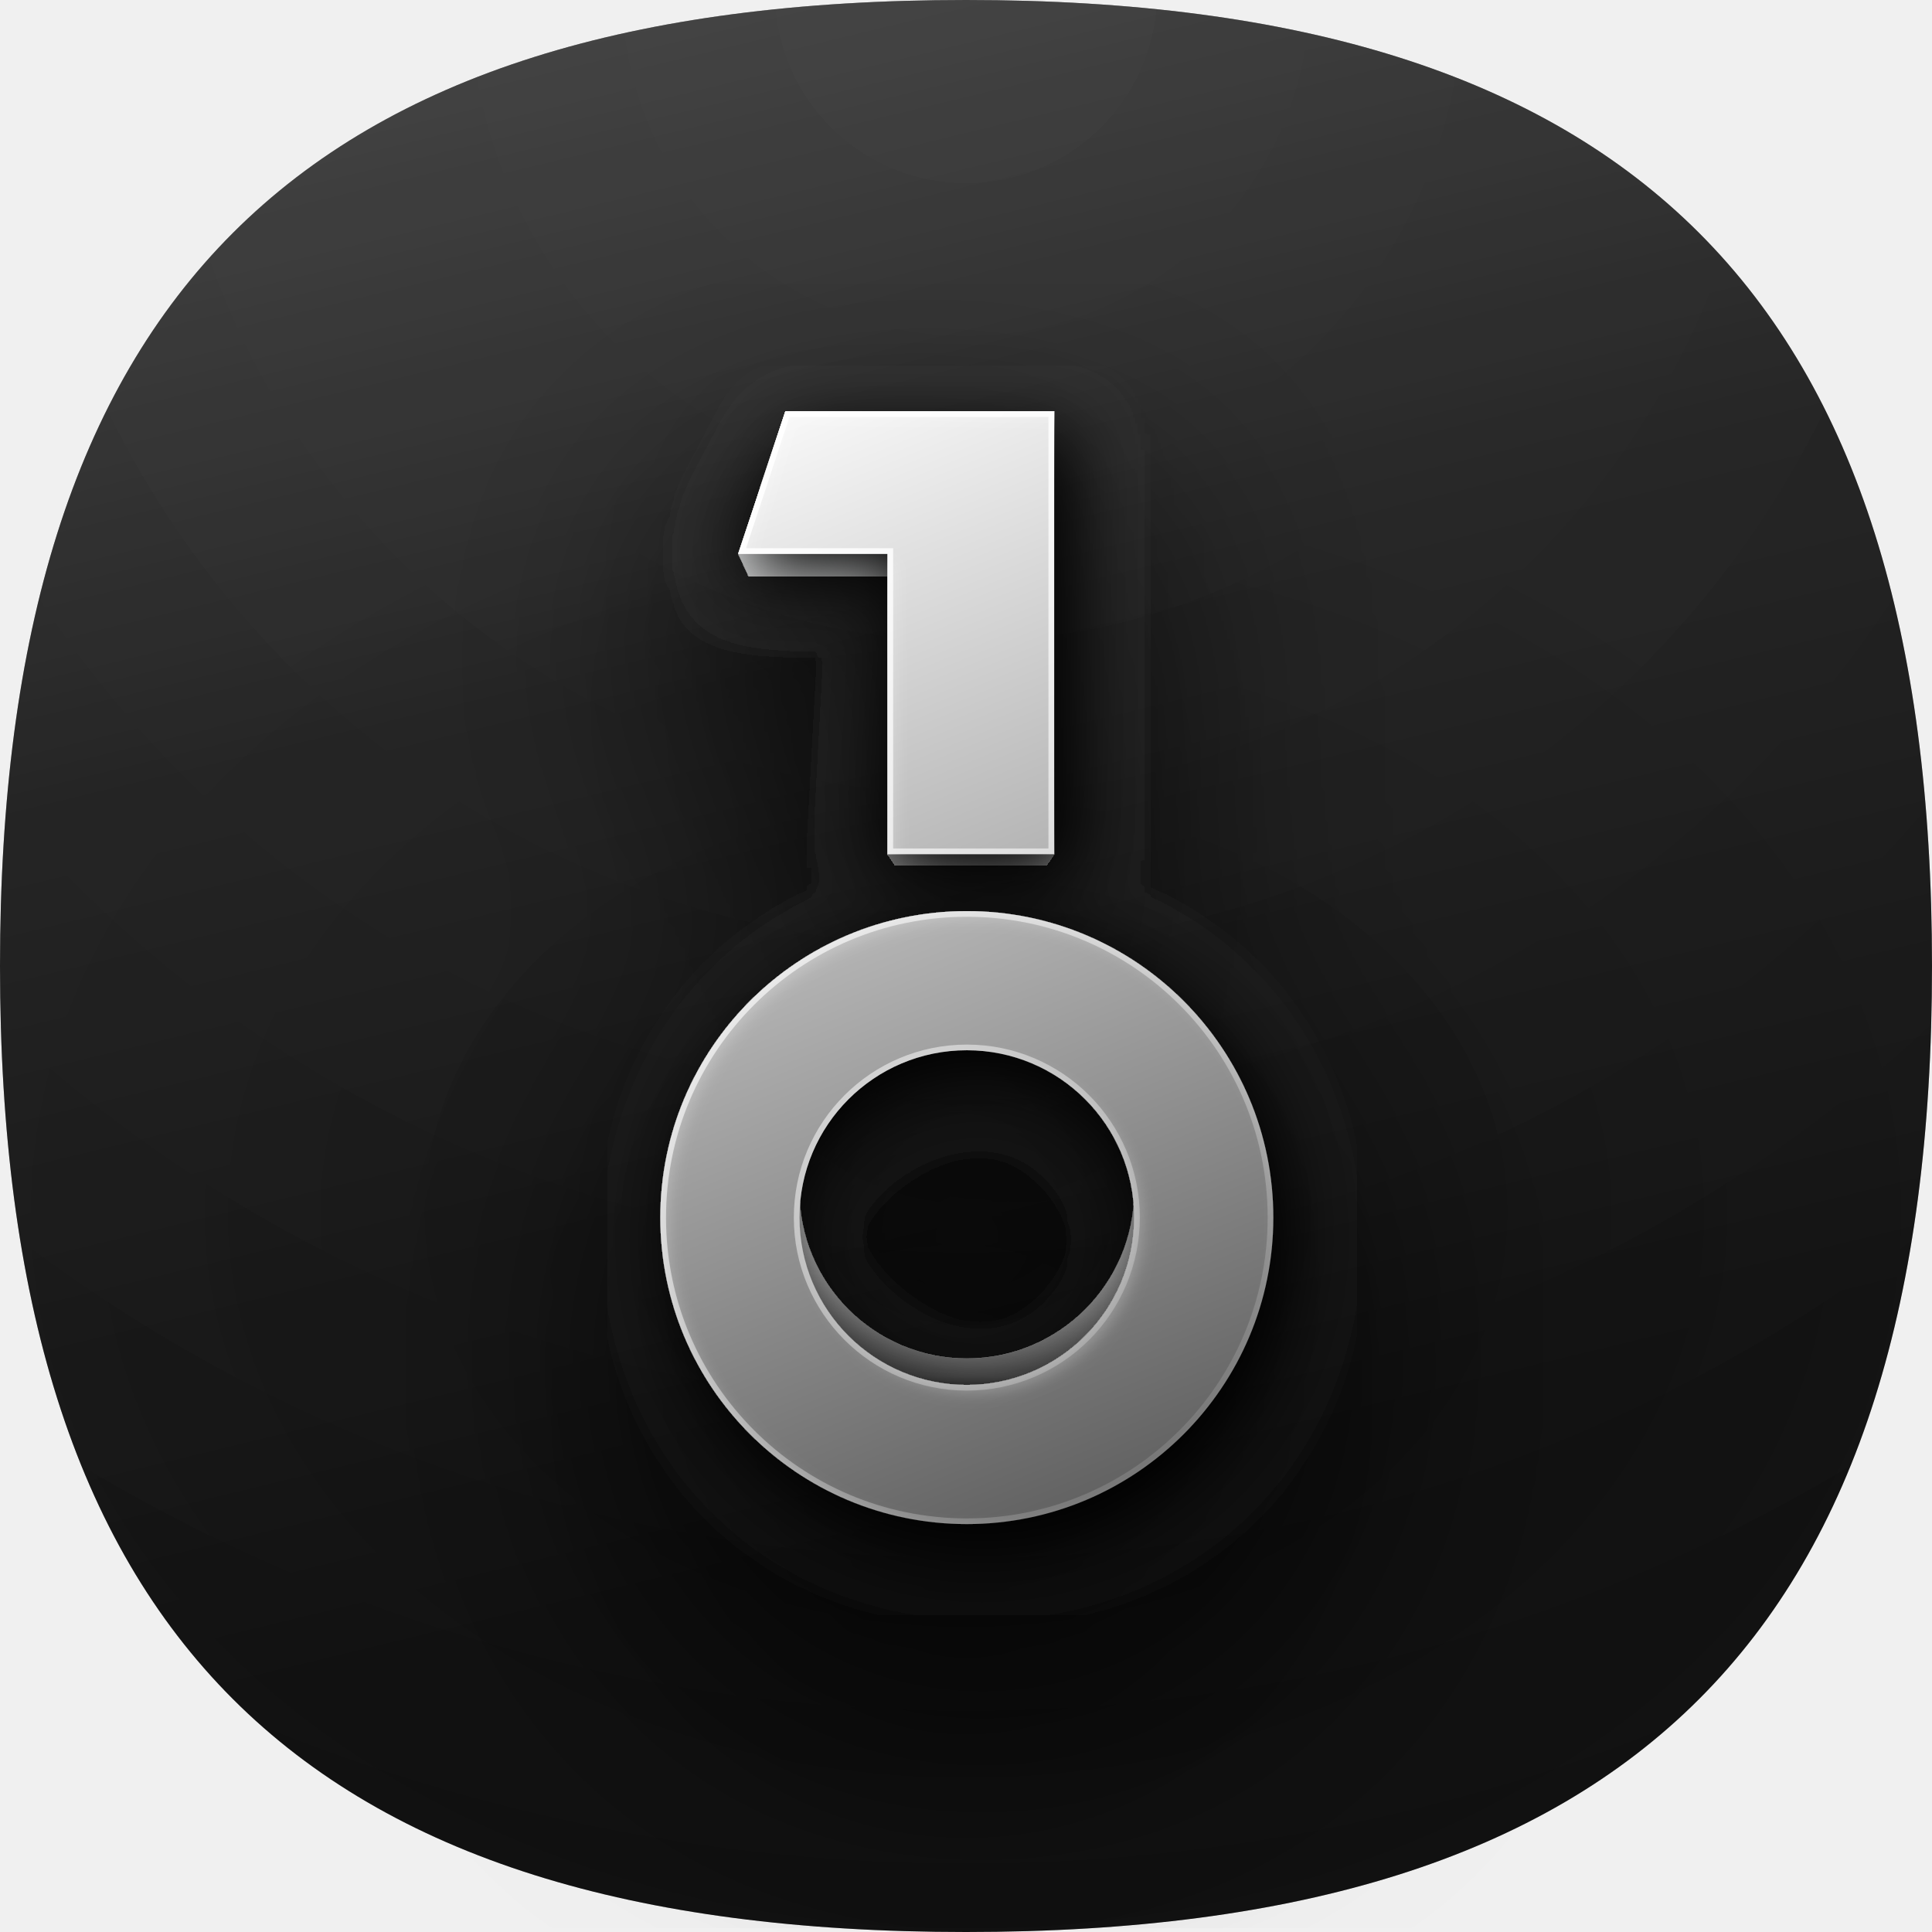
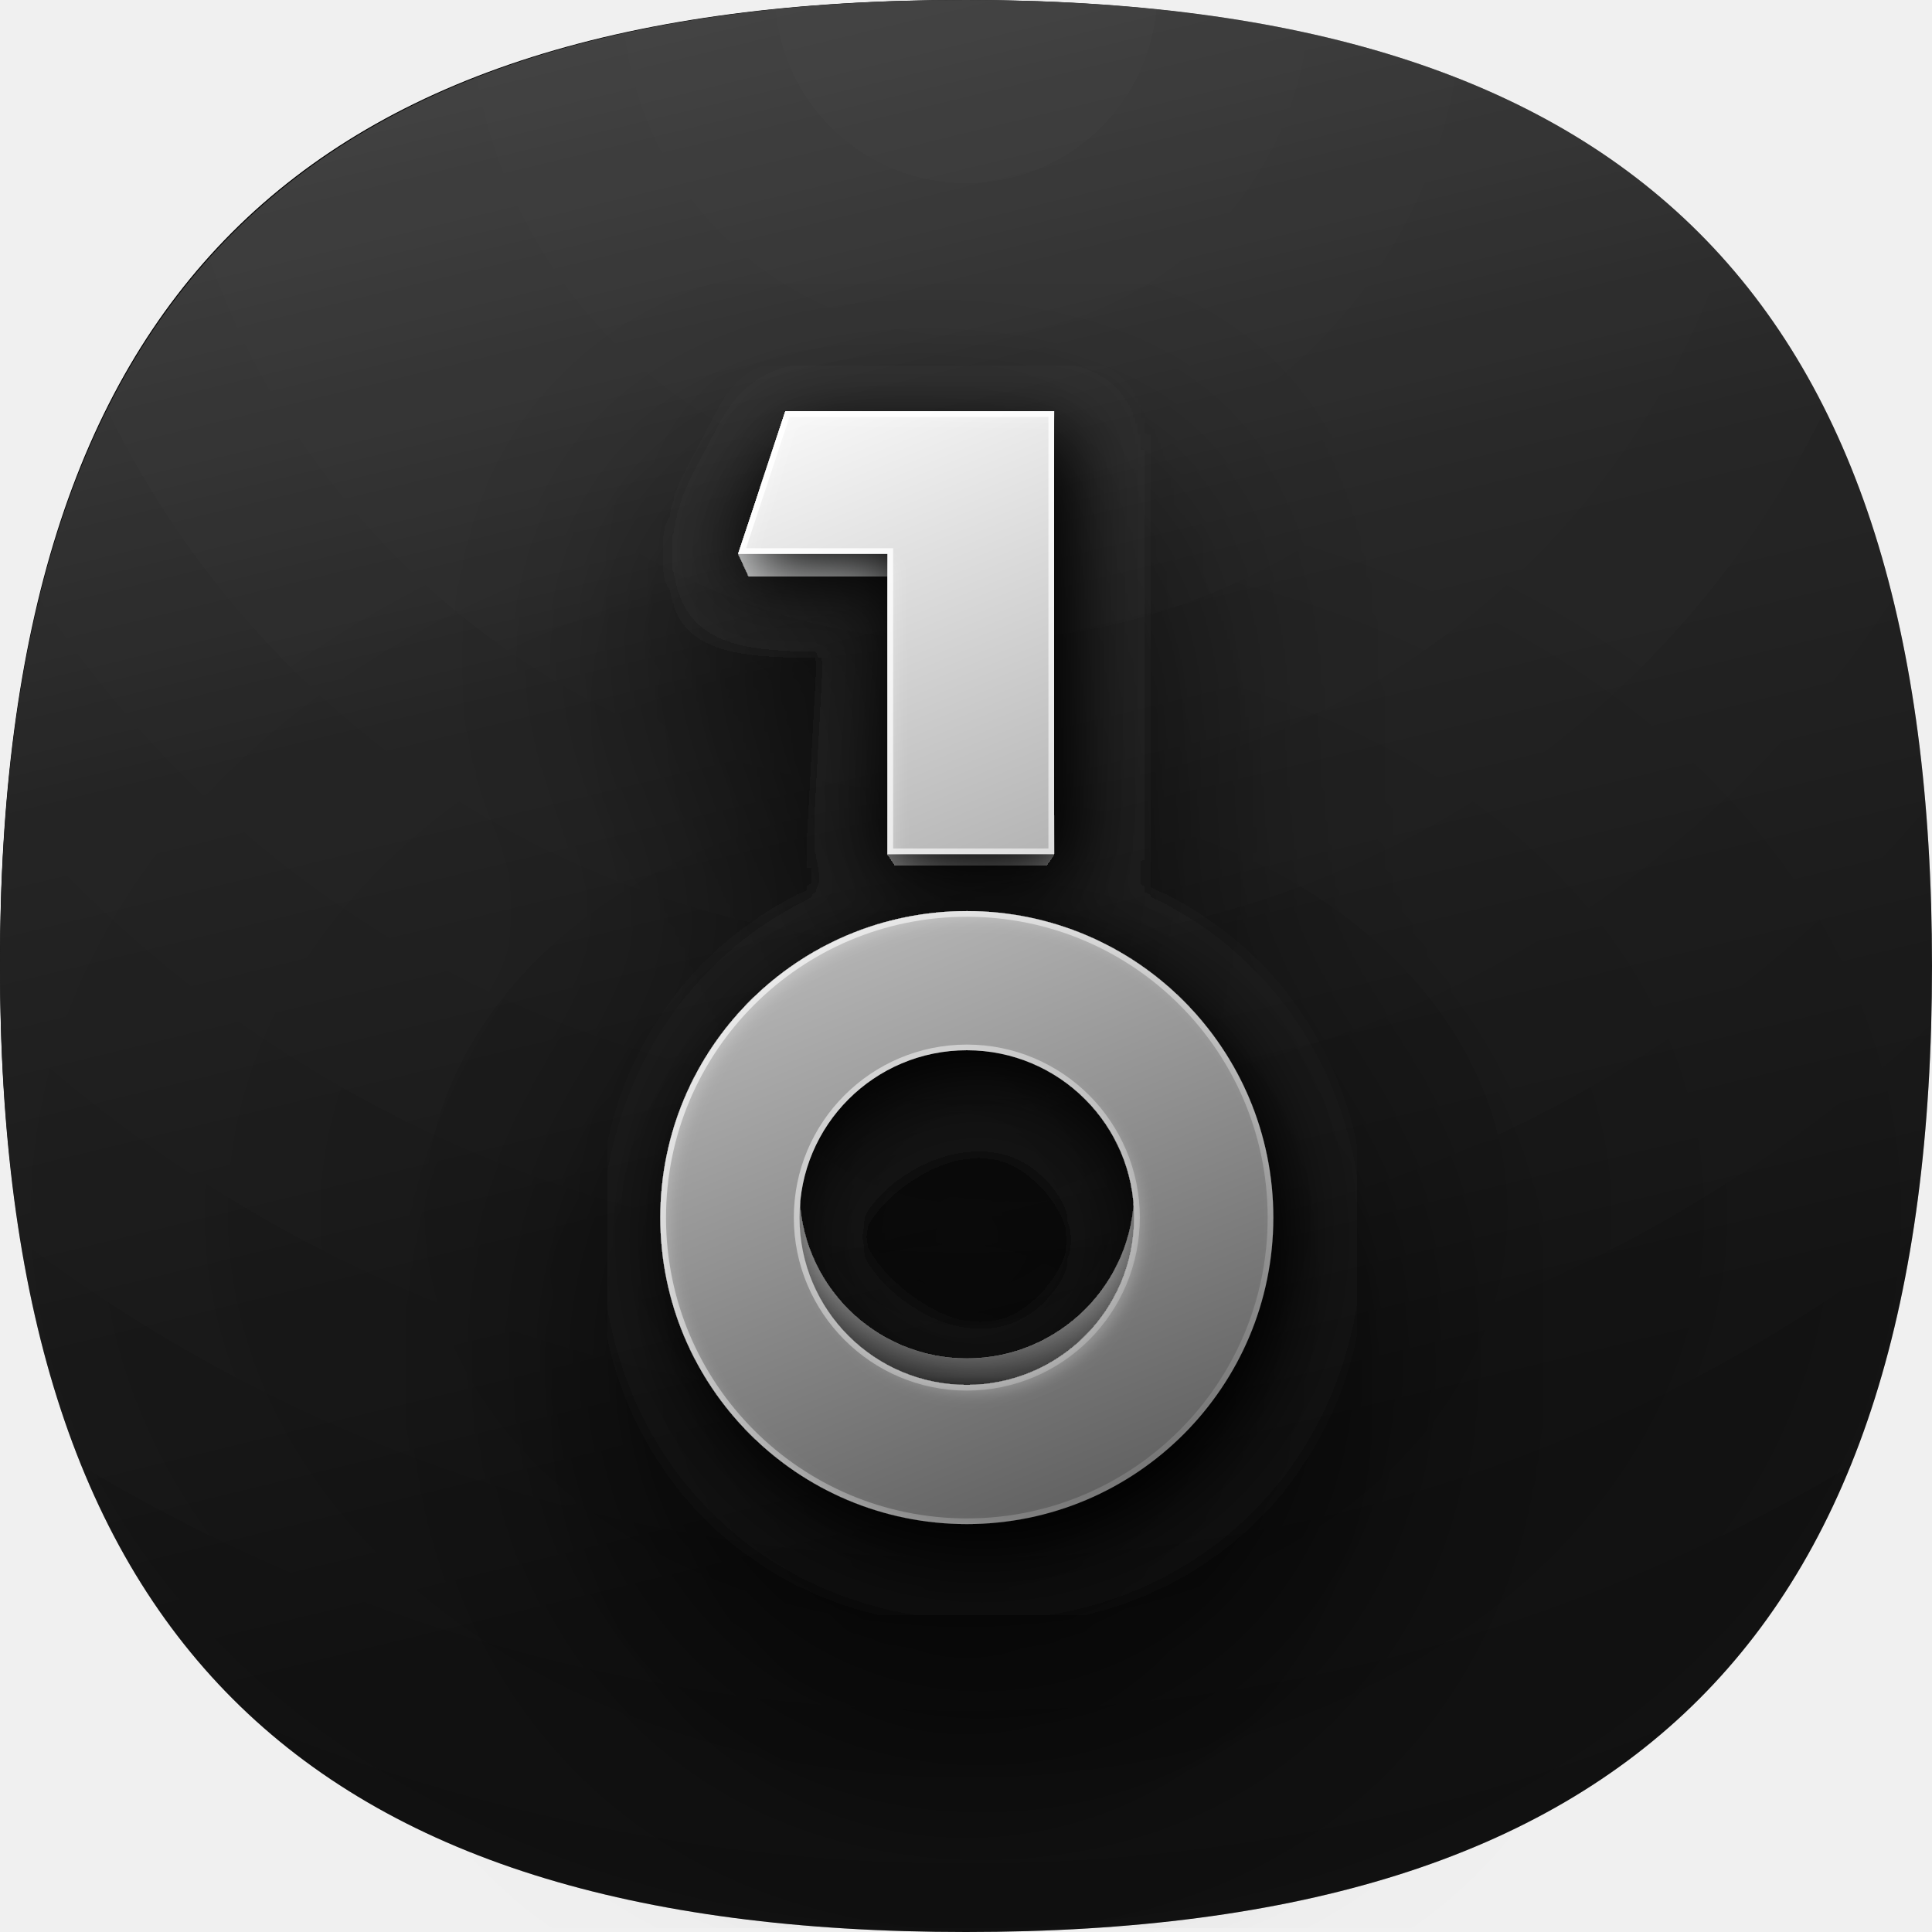
- <svg xmlns="http://www.w3.org/2000/svg" width="296" height="296" viewBox="0 0 296 296" fill="none">
-   <g clip-path="url(#clip0_46422_442)">
-     <path d="M296 148C296 250.173 250.173 296 148 296C45.827 296 0 250.173 0 148C0 45.827 45.827 0 148 0C250.173 0 296 45.827 296 148Z" fill="#0F0F0F" />
-     <path d="M296 148C296 250.173 250.173 296 148 296C45.827 296 0 250.173 0 148C0 45.827 45.827 0 148 0C250.173 0 296 45.827 296 148Z" fill="url(#paint0_radial_46422_442)" />
-     <path d="M296 148C296 250.173 250.173 296 148 296C45.827 296 0 250.173 0 148C0 45.827 45.827 0 148 0C250.173 0 296 45.827 296 148Z" fill="url(#paint1_radial_46422_442)" />
-     <path d="M296 148C296 250.173 250.173 296 148 296C45.827 296 0 250.173 0 148C0 45.827 45.827 0 148 0C250.173 0 296 45.827 296 148Z" fill="url(#paint2_linear_46422_442)" />
+ <svg xmlns="http://www.w3.org/2000/svg" width="128" height="128" viewBox="0 0 128 128" fill="none">
+   <g clip-path="url(#clip0_3617_6004)">
+     <path d="M127.61 63.805C127.61 107.853 107.853 127.61 63.805 127.61C19.757 127.61 0 107.853 0 63.805C0 19.757 19.757 0 63.805 0C107.853 0 127.61 19.757 127.61 63.805Z" fill="black" />
+     <path fill-rule="evenodd" clip-rule="evenodd" d="M51.82 27.056H69.57V56.306H58.565V36.472H48.706L51.82 27.056ZM63.805 100.554C74.985 100.554 84.049 91.491 84.049 80.311C84.049 69.131 74.985 60.068 63.805 60.068C52.625 60.068 43.562 69.131 43.562 80.311C43.562 91.491 52.625 100.554 63.805 100.554ZM63.805 91.364C69.91 91.364 74.858 86.415 74.858 80.311C74.858 74.207 69.91 69.258 63.805 69.258C57.701 69.258 52.752 74.207 52.752 80.311C52.752 86.415 57.701 91.364 63.805 91.364Z" fill="white" />
+     <path d="M128 64C128 108.183 108.183 128 64 128C19.817 128 0 108.183 0 64C0 19.817 19.817 0 64 0C108.183 0 128 19.817 128 64Z" fill="#0F0F0F" />
+     <path d="M128 64C128 108.183 108.183 128 64 128C19.817 128 0 108.183 0 64C0 19.817 19.817 0 64 0C108.183 0 128 19.817 128 64Z" fill="url(#paint0_radial_3617_6004)" />
+     <path d="M128 64C128 108.183 108.183 128 64 128C19.817 128 0 108.183 0 64C0 19.817 19.817 0 64 0C108.183 0 128 19.817 128 64Z" fill="url(#paint1_radial_3617_6004)" />
+     <path d="M128 64C128 108.183 108.183 128 64 128C19.817 128 0 108.183 0 64C0 19.817 19.817 0 64 0C108.183 0 128 19.817 128 64Z" fill="url(#paint2_linear_3617_6004)" />
    <g style="mix-blend-mode:screen">
-       <path d="M296 148C296 250.173 250.173 296 148 296C45.827 296 0 250.173 0 148C0 45.827 45.827 0 148 0C250.173 0 296 45.827 296 148Z" fill="black" />
+       <path d="M128 64C128 108.183 108.183 128 64 128C19.817 128 0 108.183 0 64C0 19.817 19.817 0 64 0C108.183 0 128 19.817 128 64Z" fill="black" />
    </g>
    <g opacity="0.2">
-       <path d="M296 148C296 250.173 250.173 296 148 296C45.827 296 0 250.173 0 148C0 45.827 45.827 0 148 0C250.173 0 296 45.827 296 148Z" fill="#1B1B1B" />
-       <path d="M296 148C296 250.173 250.173 296 148 296C45.827 296 0 250.173 0 148C0 45.827 45.827 0 148 0C250.173 0 296 45.827 296 148Z" fill="url(#paint3_radial_46422_442)" />
-       <path d="M296 148C296 250.173 250.173 296 148 296C45.827 296 0 250.173 0 148C0 45.827 45.827 0 148 0C250.173 0 296 45.827 296 148Z" fill="url(#paint4_radial_46422_442)" />
+       <path d="M128 64C128 108.183 108.183 128 64 128C19.817 128 0 108.183 0 64C0 19.817 19.817 0 64 0C108.183 0 128 19.817 128 64Z" fill="#1B1B1B" />
+       <path d="M128 64C128 108.183 108.183 128 64 128C19.817 128 0 108.183 0 64C0 19.817 19.817 0 64 0C108.183 0 128 19.817 128 64Z" fill="url(#paint3_radial_3617_6004)" />
+       <path d="M128 64C128 108.183 108.183 128 64 128C19.817 128 0 108.183 0 64C0 19.817 19.817 0 64 0C108.183 0 128 19.817 128 64Z" fill="url(#paint4_radial_3617_6004)" />
    </g>
-     <g clip-path="url(#clip1_46422_442)">
-       <g filter="url(#filter0_dddi_46422_442)">
-         <path d="M161.499 63.016H120.326L113.103 84.857L114.709 88.326H135.971V130.864L137.172 132.599H160.32L161.499 130.864V63.016Z" fill="url(#paint5_linear_46422_442)" />
-         <path d="M161.499 63.016H120.326L113.103 84.857L114.709 88.326H135.971V130.864L137.172 132.599H160.32L161.499 130.864V63.016Z" fill="url(#paint6_linear_46422_442)" fill-opacity="0.6" />
-         <path d="M161.499 63.016H120.326L113.103 84.857L114.709 88.326H135.971V130.864L137.172 132.599H160.32L161.499 130.864V63.016Z" fill="url(#paint7_linear_46422_442)" fill-opacity="0.4" />
+     <g clip-path="url(#clip1_3617_6004)">
+       <g filter="url(#filter0_dddi_3617_6004)">
+         <path d="M69.837 27.25H52.033L48.909 36.695L49.604 38.195H58.798V56.59L59.318 57.34H69.328L69.837 56.59V27.25Z" fill="url(#paint5_linear_3617_6004)" />
+         <path d="M69.837 27.25H52.033L48.909 36.695L49.604 38.195H58.798V56.59L59.318 57.34H69.328L69.837 56.59V27.25Z" fill="url(#paint6_linear_3617_6004)" fill-opacity="0.6" />
+         <path d="M69.837 27.25H52.033L48.909 36.695L49.604 38.195H58.798V56.59L59.318 57.34H69.328L69.837 56.59V27.25Z" fill="url(#paint7_linear_3617_6004)" fill-opacity="0.4" />
      </g>
-       <g filter="url(#filter1_dddi_46422_442)">
-         <path fill-rule="evenodd" clip-rule="evenodd" d="M189.302 182.498C189.302 208.431 174.06 229.453 148.127 229.453C122.195 229.453 106.953 208.431 106.953 182.498C106.953 156.565 122.195 147.105 148.127 147.105C174.06 147.105 189.302 156.565 189.302 182.498ZM173.766 182.498C173.766 196.658 162.287 208.136 148.127 208.136C133.968 208.136 122.489 196.658 122.489 182.498C122.489 168.338 133.968 156.86 148.127 156.86C162.287 156.86 173.766 168.338 173.766 182.498Z" fill="url(#paint8_linear_46422_442)" />
-         <path fill-rule="evenodd" clip-rule="evenodd" d="M189.302 182.498C189.302 208.431 174.06 229.453 148.127 229.453C122.195 229.453 106.953 208.431 106.953 182.498C106.953 156.565 122.195 147.105 148.127 147.105C174.06 147.105 189.302 156.565 189.302 182.498ZM173.766 182.498C173.766 196.658 162.287 208.136 148.127 208.136C133.968 208.136 122.489 196.658 122.489 182.498C122.489 168.338 133.968 156.86 148.127 156.86C162.287 156.86 173.766 168.338 173.766 182.498Z" fill="url(#paint9_linear_46422_442)" />
-         <path fill-rule="evenodd" clip-rule="evenodd" d="M189.302 182.498C189.302 208.431 174.06 229.453 148.127 229.453C122.195 229.453 106.953 208.431 106.953 182.498C106.953 156.565 122.195 147.105 148.127 147.105C174.06 147.105 189.302 156.565 189.302 182.498ZM173.766 182.498C173.766 196.658 162.287 208.136 148.127 208.136C133.968 208.136 122.489 196.658 122.489 182.498C122.489 168.338 133.968 156.86 148.127 156.86C162.287 156.86 173.766 168.338 173.766 182.498Z" fill="url(#paint10_linear_46422_442)" />
+       <g filter="url(#filter1_dddi_3617_6004)">
+         <path fill-rule="evenodd" clip-rule="evenodd" d="M81.86 78.918C81.86 90.132 75.269 99.223 64.055 99.223C52.841 99.223 46.25 90.132 46.25 78.918C46.25 67.704 52.841 63.613 64.055 63.613C75.269 63.613 81.86 67.704 81.86 78.918ZM75.142 78.918C75.142 85.041 70.178 90.005 64.055 90.005C57.932 90.005 52.968 85.041 52.968 78.918C52.968 72.795 57.932 67.831 64.055 67.831C70.178 67.831 75.142 72.795 75.142 78.918Z" fill="url(#paint8_linear_3617_6004)" />
+         <path fill-rule="evenodd" clip-rule="evenodd" d="M81.86 78.918C81.86 90.132 75.269 99.223 64.055 99.223C52.841 99.223 46.25 90.132 46.25 78.918C46.25 67.704 52.841 63.613 64.055 63.613C75.269 63.613 81.86 67.704 81.86 78.918ZM75.142 78.918C75.142 85.041 70.178 90.005 64.055 90.005C57.932 90.005 52.968 85.041 52.968 78.918C52.968 72.795 57.932 67.831 64.055 67.831C70.178 67.831 75.142 72.795 75.142 78.918Z" fill="url(#paint9_linear_3617_6004)" />
+         <path fill-rule="evenodd" clip-rule="evenodd" d="M81.86 78.918C81.86 90.132 75.269 99.223 64.055 99.223C52.841 99.223 46.25 90.132 46.25 78.918C46.25 67.704 52.841 63.613 64.055 63.613C75.269 63.613 81.86 67.704 81.86 78.918ZM75.142 78.918C75.142 85.041 70.178 90.005 64.055 90.005C57.932 90.005 52.968 85.041 52.968 78.918C52.968 72.795 57.932 67.831 64.055 67.831C70.178 67.831 75.142 72.795 75.142 78.918Z" fill="url(#paint10_linear_3617_6004)" />
      </g>
-       <g filter="url(#filter2_d_46422_442)">
-         <g filter="url(#filter3_f_46422_442)">
-           <path fill-rule="evenodd" clip-rule="evenodd" d="M122.639 66.484H163.811V134.333L135.859 132.969L138.284 88.326H114.703L113.023 84.695L122.639 66.484ZM150.44 236.969C176.373 236.969 197.396 215.947 197.396 190.014C197.396 164.081 176.373 143.058 150.44 143.058C124.507 143.058 103.484 164.081 103.484 190.014C103.484 215.947 124.507 236.969 150.44 236.969ZM150.44 215.652C164.599 215.652 176.078 204.174 176.078 190.014C176.078 175.854 164.599 164.376 150.44 164.376C136.28 164.376 119.672 175.176 119.672 189.336C119.672 203.496 136.28 215.652 150.44 215.652Z" fill="black" />
+       <g filter="url(#filter2_d_3617_6004)">
+         <g filter="url(#filter3_f_3617_6004)">
+           <path fill-rule="evenodd" clip-rule="evenodd" d="M53.033 28.75H70.837V58.09L58.75 57.5L59.798 38.195H49.601L48.875 36.625L53.033 28.75ZM65.055 102.473C76.269 102.473 85.36 93.382 85.36 82.168C85.36 70.954 76.269 61.863 65.055 61.863C53.841 61.863 44.75 70.954 44.75 82.168C44.75 93.382 53.841 102.473 65.055 102.473ZM65.055 93.255C71.178 93.255 76.142 88.291 76.142 82.168C76.142 76.045 71.178 71.081 65.055 71.081C58.932 71.081 51.75 75.752 51.75 81.875C51.75 87.998 58.932 93.255 65.055 93.255Z" fill="black" />
        </g>
-         <g filter="url(#filter4_i_46422_442)">
-           <path fill-rule="evenodd" clip-rule="evenodd" d="M120.326 63.016H161.499V130.864H135.971V84.857H113.102L120.326 63.016ZM148.127 233.5C174.06 233.5 195.083 212.478 195.083 186.545C195.083 160.612 174.06 139.59 148.127 139.59C122.195 139.59 101.172 160.612 101.172 186.545C101.172 212.478 122.195 233.5 148.127 233.5ZM148.127 212.183C162.287 212.183 173.766 200.705 173.766 186.545C173.766 172.385 162.287 160.907 148.127 160.907C133.968 160.907 122.489 172.385 122.489 186.545C122.489 200.705 133.968 212.183 148.127 212.183Z" fill="url(#paint11_linear_46422_442)" />
+         <g filter="url(#filter4_i_3617_6004)">
+           <path fill-rule="evenodd" clip-rule="evenodd" d="M52.033 27.25H69.837V56.59H58.798V36.695H48.909L52.033 27.25ZM64.055 100.973C75.269 100.973 84.36 91.882 84.36 80.668C84.36 69.454 75.269 60.363 64.055 60.363C52.841 60.363 43.75 69.454 43.75 80.668C43.75 91.882 52.841 100.973 64.055 100.973ZM64.055 91.755C70.178 91.755 75.142 86.791 75.142 80.668C75.142 74.545 70.178 69.581 64.055 69.581C57.932 69.581 52.968 74.545 52.968 80.668C52.968 86.791 57.932 91.755 64.055 91.755Z" fill="url(#paint11_linear_3617_6004)" />
        </g>
-         <mask id="path-9-inside-1_46422_442" fill="white">
-           <path fill-rule="evenodd" clip-rule="evenodd" d="M120.326 63.016H161.499V130.864H135.971V84.857H113.102L120.326 63.016ZM148.127 233.5C174.06 233.5 195.083 212.478 195.083 186.545C195.083 160.612 174.06 139.59 148.127 139.59C122.195 139.59 101.172 160.612 101.172 186.545C101.172 212.478 122.195 233.5 148.127 233.5ZM148.127 212.183C162.287 212.183 173.766 200.705 173.766 186.545C173.766 172.385 162.287 160.907 148.127 160.907C133.968 160.907 122.489 172.385 122.489 186.545C122.489 200.705 133.968 212.183 148.127 212.183Z" />
+         <mask id="path-11-inside-1_3617_6004" fill="white">
+           <path fill-rule="evenodd" clip-rule="evenodd" d="M52.033 27.25H69.837V56.59H58.798V36.695H48.909L52.033 27.25ZM64.055 100.973C75.269 100.973 84.36 91.882 84.36 80.668C84.36 69.454 75.269 60.363 64.055 60.363C52.841 60.363 43.75 69.454 43.75 80.668C43.75 91.882 52.841 100.973 64.055 100.973ZM64.055 91.755C70.178 91.755 75.142 86.791 75.142 80.668C75.142 74.545 70.178 69.581 64.055 69.581C57.932 69.581 52.968 74.545 52.968 80.668C52.968 86.791 57.932 91.755 64.055 91.755Z" />
        </mask>
-         <path d="M161.499 63.016H162.366V62.148H161.499V63.016ZM120.326 63.016V62.148H119.699L119.503 62.743L120.326 63.016ZM161.499 130.864V131.732H162.366V130.864H161.499ZM135.971 130.864H135.104V131.732H135.971V130.864ZM135.971 84.857H136.838V83.99H135.971V84.857ZM113.102 84.857L112.279 84.585L111.902 85.724H113.102V84.857ZM161.499 62.148H120.326V63.883H161.499V62.148ZM162.366 130.864V63.016H160.631V130.864H162.366ZM135.971 131.732H161.499V129.997H135.971V131.732ZM135.104 84.857V130.864H136.838V84.857H135.104ZM113.102 85.724H135.971V83.99H113.102V85.724ZM119.503 62.743L112.279 84.585L113.926 85.129L121.149 63.288L119.503 62.743ZM194.216 186.545C194.216 211.999 173.581 232.633 148.127 232.633V234.367C174.539 234.367 195.95 212.957 195.95 186.545H194.216ZM148.127 140.457C173.581 140.457 194.216 161.091 194.216 186.545H195.95C195.95 160.134 174.539 138.722 148.127 138.722V140.457ZM102.039 186.545C102.039 161.091 122.674 140.457 148.127 140.457V138.722C121.716 138.722 100.305 160.134 100.305 186.545H102.039ZM148.127 232.633C122.673 232.633 102.039 211.999 102.039 186.545H100.305C100.305 212.957 121.716 234.367 148.127 234.367V232.633ZM172.899 186.545C172.899 200.226 161.808 211.316 148.127 211.316V213.051C162.766 213.051 174.633 201.184 174.633 186.545H172.899ZM148.127 161.774C161.808 161.774 172.899 172.864 172.899 186.545H174.633C174.633 171.906 162.766 160.04 148.127 160.04V161.774ZM123.356 186.545C123.356 172.864 134.446 161.774 148.127 161.774V160.04C133.489 160.04 121.622 171.906 121.622 186.545H123.356ZM148.127 211.316C134.446 211.316 123.356 200.226 123.356 186.545H121.622C121.622 201.184 133.489 213.051 148.127 213.051V211.316Z" fill="url(#paint12_linear_46422_442)" mask="url(#path-9-inside-1_46422_442)" />
+         <path d="M69.837 27.25H70.212V26.875H69.837V27.25ZM52.033 27.25V26.875H51.762L51.677 27.132L52.033 27.25ZM69.837 56.59V56.965H70.212V56.59H69.837ZM58.798 56.59H58.423V56.965H58.798V56.59ZM58.798 36.695H59.173V36.32H58.798V36.695ZM48.909 36.695L48.553 36.577L48.39 37.07H48.909V36.695ZM69.837 26.875H52.033V27.625H69.837V26.875ZM70.212 56.59V27.25H69.462V56.59H70.212ZM58.798 56.965H69.837V56.215H58.798V56.965ZM58.423 36.695V56.59H59.173V36.695H58.423ZM48.909 37.07H58.798V36.32H48.909V37.07ZM51.677 27.132L48.553 36.577L49.265 36.813L52.389 27.368L51.677 27.132ZM83.985 80.668C83.985 91.675 75.062 100.598 64.055 100.598V101.348C75.476 101.348 84.735 92.09 84.735 80.668H83.985ZM64.055 60.738C75.062 60.738 83.985 69.661 83.985 80.668H84.735C84.735 69.247 75.476 59.988 64.055 59.988V60.738ZM44.125 80.668C44.125 69.661 53.048 60.738 64.055 60.738V59.988C52.634 59.988 43.375 69.247 43.375 80.668H44.125ZM64.055 100.598C53.048 100.598 44.125 91.675 44.125 80.668H43.375C43.375 92.09 52.634 101.348 64.055 101.348V100.598ZM74.767 80.668C74.767 86.584 69.971 91.38 64.055 91.38V92.13C70.385 92.13 75.517 86.998 75.517 80.668H74.767ZM64.055 69.956C69.971 69.956 74.767 74.752 74.767 80.668H75.517C75.517 74.338 70.385 69.206 64.055 69.206V69.956ZM53.343 80.668C53.343 74.752 58.139 69.956 64.055 69.956V69.206C57.725 69.206 52.593 74.338 52.593 80.668H53.343ZM64.055 91.38C58.139 91.38 53.343 86.584 53.343 80.668H52.593C52.593 86.998 57.725 92.13 64.055 92.13V91.38Z" fill="url(#paint12_linear_3617_6004)" mask="url(#path-11-inside-1_3617_6004)" />
      </g>
    </g>
  </g>
  <defs>
-     <filter id="filter0_dddi_46422_442" x="75.242" y="49.248" width="124.117" height="152.188" filterUnits="userSpaceOnUse" color-interpolation-filters="sRGB">
+     <filter id="filter0_dddi_3617_6004" x="32.537" y="21.297" width="53.672" height="65.811" filterUnits="userSpaceOnUse" color-interpolation-filters="sRGB">
      <feFlood flood-opacity="0" result="BackgroundImageFix" />
      <feColorMatrix in="SourceAlpha" type="matrix" values="0 0 0 0 0 0 0 0 0 0 0 0 0 0 0 0 0 0 127 0" result="hardAlpha" />
-       <feOffset dy="6.884" />
-       <feGaussianBlur stdDeviation="8.605" />
+       <feOffset dy="2.977" />
+       <feGaussianBlur stdDeviation="3.721" />
      <feColorMatrix type="matrix" values="0 0 0 0 0 0 0 0 0 0 0 0 0 0 0 0 0 0 0.14 0" />
-       <feBlend mode="normal" in2="BackgroundImageFix" result="effect1_dropShadow_46422_442" />
+       <feBlend mode="normal" in2="BackgroundImageFix" result="effect1_dropShadow_3617_6004" />
      <feColorMatrix in="SourceAlpha" type="matrix" values="0 0 0 0 0 0 0 0 0 0 0 0 0 0 0 0 0 0 127 0" result="hardAlpha" />
-       <feOffset dy="30.977" />
-       <feGaussianBlur stdDeviation="18.93" />
+       <feOffset dy="13.395" />
+       <feGaussianBlur stdDeviation="8.186" />
      <feColorMatrix type="matrix" values="0 0 0 0 0 0 0 0 0 0 0 0 0 0 0 0 0 0 0.34 0" />
-       <feBlend mode="normal" in2="effect1_dropShadow_46422_442" result="effect2_dropShadow_46422_442" />
+       <feBlend mode="normal" in2="effect1_dropShadow_3617_6004" result="effect2_dropShadow_3617_6004" />
      <feColorMatrix in="SourceAlpha" type="matrix" values="0 0 0 0 0 0 0 0 0 0 0 0 0 0 0 0 0 0 127 0" result="hardAlpha" />
-       <feOffset dy="6.884" />
-       <feGaussianBlur stdDeviation="10.326" />
+       <feOffset dy="2.977" />
+       <feGaussianBlur stdDeviation="4.465" />
      <feColorMatrix type="matrix" values="0 0 0 0 0 0 0 0 0 0 0 0 0 0 0 0 0 0 0.25 0" />
-       <feBlend mode="normal" in2="effect2_dropShadow_46422_442" result="effect3_dropShadow_46422_442" />
-       <feBlend mode="normal" in="SourceGraphic" in2="effect3_dropShadow_46422_442" result="shape" />
+       <feBlend mode="normal" in2="effect2_dropShadow_3617_6004" result="effect3_dropShadow_3617_6004" />
+       <feBlend mode="normal" in="SourceGraphic" in2="effect3_dropShadow_3617_6004" result="shape" />
      <feColorMatrix in="SourceAlpha" type="matrix" values="0 0 0 0 0 0 0 0 0 0 0 0 0 0 0 0 0 0 127 0" result="hardAlpha" />
-       <feOffset dy="-3.442" />
-       <feGaussianBlur stdDeviation="6.884" />
+       <feOffset dy="-1.488" />
+       <feGaussianBlur stdDeviation="2.977" />
      <feComposite in2="hardAlpha" operator="arithmetic" k2="-1" k3="1" />
      <feColorMatrix type="matrix" values="0 0 0 0 1 0 0 0 0 1 0 0 0 0 1 0 0 0 0.55 0" />
-       <feBlend mode="normal" in2="shape" result="effect4_innerShadow_46422_442" />
+       <feBlend mode="normal" in2="shape" result="effect4_innerShadow_3617_6004" />
    </filter>
-     <filter id="filter1_dddi_46422_442" x="69.093" y="133.338" width="158.07" height="164.953" filterUnits="userSpaceOnUse" color-interpolation-filters="sRGB">
+     <filter id="filter1_dddi_3617_6004" x="29.878" y="57.66" width="68.354" height="71.331" filterUnits="userSpaceOnUse" color-interpolation-filters="sRGB">
      <feFlood flood-opacity="0" result="BackgroundImageFix" />
      <feColorMatrix in="SourceAlpha" type="matrix" values="0 0 0 0 0 0 0 0 0 0 0 0 0 0 0 0 0 0 127 0" result="hardAlpha" />
-       <feOffset dy="6.884" />
-       <feGaussianBlur stdDeviation="8.605" />
+       <feOffset dy="2.977" />
+       <feGaussianBlur stdDeviation="3.721" />
      <feColorMatrix type="matrix" values="0 0 0 0 0 0 0 0 0 0 0 0 0 0 0 0 0 0 0.14 0" />
-       <feBlend mode="normal" in2="BackgroundImageFix" result="effect1_dropShadow_46422_442" />
+       <feBlend mode="normal" in2="BackgroundImageFix" result="effect1_dropShadow_3617_6004" />
      <feColorMatrix in="SourceAlpha" type="matrix" values="0 0 0 0 0 0 0 0 0 0 0 0 0 0 0 0 0 0 127 0" result="hardAlpha" />
-       <feOffset dy="30.977" />
-       <feGaussianBlur stdDeviation="18.93" />
+       <feOffset dy="13.395" />
+       <feGaussianBlur stdDeviation="8.186" />
      <feColorMatrix type="matrix" values="0 0 0 0 0 0 0 0 0 0 0 0 0 0 0 0 0 0 0.34 0" />
-       <feBlend mode="normal" in2="effect1_dropShadow_46422_442" result="effect2_dropShadow_46422_442" />
+       <feBlend mode="normal" in2="effect1_dropShadow_3617_6004" result="effect2_dropShadow_3617_6004" />
      <feColorMatrix in="SourceAlpha" type="matrix" values="0 0 0 0 0 0 0 0 0 0 0 0 0 0 0 0 0 0 127 0" result="hardAlpha" />
-       <feOffset dy="6.884" />
-       <feGaussianBlur stdDeviation="10.326" />
+       <feOffset dy="2.977" />
+       <feGaussianBlur stdDeviation="4.465" />
      <feColorMatrix type="matrix" values="0 0 0 0 0 0 0 0 0 0 0 0 0 0 0 0 0 0 0.25 0" />
-       <feBlend mode="normal" in2="effect2_dropShadow_46422_442" result="effect3_dropShadow_46422_442" />
-       <feBlend mode="normal" in="SourceGraphic" in2="effect3_dropShadow_46422_442" result="shape" />
+       <feBlend mode="normal" in2="effect2_dropShadow_3617_6004" result="effect3_dropShadow_3617_6004" />
+       <feBlend mode="normal" in="SourceGraphic" in2="effect3_dropShadow_3617_6004" result="shape" />
      <feColorMatrix in="SourceAlpha" type="matrix" values="0 0 0 0 0 0 0 0 0 0 0 0 0 0 0 0 0 0 127 0" result="hardAlpha" />
-       <feOffset dy="-3.442" />
-       <feGaussianBlur stdDeviation="6.884" />
+       <feOffset dy="-1.488" />
+       <feGaussianBlur stdDeviation="2.977" />
      <feComposite in2="hardAlpha" operator="arithmetic" k2="-1" k3="1" />
      <feColorMatrix type="matrix" values="0 0 0 0 1 0 0 0 0 1 0 0 0 0 1 0 0 0 0.55 0" />
-       <feBlend mode="normal" in2="shape" result="effect4_innerShadow_46422_442" />
+       <feBlend mode="normal" in2="shape" result="effect4_innerShadow_3617_6004" />
    </filter>
-     <filter id="filter2_d_46422_442" x="62.224" y="43.542" width="174.118" height="251.848" filterUnits="userSpaceOnUse" color-interpolation-filters="sRGB">
+     <filter id="filter2_d_3617_6004" x="26.908" y="18.829" width="75.294" height="108.907" filterUnits="userSpaceOnUse" color-interpolation-filters="sRGB">
      <feFlood flood-opacity="0" result="BackgroundImageFix" />
      <feColorMatrix in="SourceAlpha" type="matrix" values="0 0 0 0 0 0 0 0 0 0 0 0 0 0 0 0 0 0 127 0" result="hardAlpha" />
-       <feOffset dy="19.474" />
-       <feGaussianBlur stdDeviation="19.474" />
+       <feOffset dy="8.421" />
+       <feGaussianBlur stdDeviation="8.421" />
      <feComposite in2="hardAlpha" operator="out" />
      <feColorMatrix type="matrix" values="0 0 0 0 0 0 0 0 0 0 0 0 0 0 0 0 0 0 0.6 0" />
-       <feBlend mode="normal" in2="BackgroundImageFix" result="effect1_dropShadow_46422_442" />
-       <feBlend mode="normal" in="SourceGraphic" in2="effect1_dropShadow_46422_442" result="shape" />
+       <feBlend mode="normal" in2="BackgroundImageFix" result="effect1_dropShadow_3617_6004" />
+       <feBlend mode="normal" in="SourceGraphic" in2="effect1_dropShadow_3617_6004" result="shape" />
    </filter>
-     <filter id="filter3_f_46422_442" x="93.078" y="56.078" width="114.724" height="191.297" filterUnits="userSpaceOnUse" color-interpolation-filters="sRGB">
+     <filter id="filter3_f_3617_6004" x="40.25" y="24.25" width="49.61" height="82.723" filterUnits="userSpaceOnUse" color-interpolation-filters="sRGB">
      <feFlood flood-opacity="0" result="BackgroundImageFix" />
      <feBlend mode="normal" in="SourceGraphic" in2="BackgroundImageFix" result="shape" />
-       <feGaussianBlur stdDeviation="5.203" result="effect1_foregroundBlur_46422_442" />
+       <feGaussianBlur stdDeviation="2.25" result="effect1_foregroundBlur_3617_6004" />
    </filter>
-     <filter id="filter4_i_46422_442" x="101.172" y="63.016" width="95.067" height="171.641" filterUnits="userSpaceOnUse" color-interpolation-filters="sRGB">
+     <filter id="filter4_i_3617_6004" x="43.75" y="27.25" width="41.11" height="74.223" filterUnits="userSpaceOnUse" color-interpolation-filters="sRGB">
      <feFlood flood-opacity="0" result="BackgroundImageFix" />
      <feBlend mode="normal" in="SourceGraphic" in2="BackgroundImageFix" result="shape" />
      <feColorMatrix in="SourceAlpha" type="matrix" values="0 0 0 0 0 0 0 0 0 0 0 0 0 0 0 0 0 0 127 0" result="hardAlpha" />
-       <feOffset dx="1.156" dy="1.156" />
-       <feGaussianBlur stdDeviation="1.156" />
+       <feOffset dx="0.5" dy="0.5" />
+       <feGaussianBlur stdDeviation="0.5" />
      <feComposite in2="hardAlpha" operator="arithmetic" k2="-1" k3="1" />
      <feColorMatrix type="matrix" values="0 0 0 0 1 0 0 0 0 1 0 0 0 0 1 0 0 0 0.25 0" />
-       <feBlend mode="normal" in2="shape" result="effect1_innerShadow_46422_442" />
+       <feBlend mode="normal" in2="shape" result="effect1_innerShadow_3617_6004" />
    </filter>
-     <radialGradient id="paint0_radial_46422_442" cx="0" cy="0" r="1" gradientUnits="userSpaceOnUse" gradientTransform="translate(148 185.638) rotate(90) scale(120.853 157.152)">
+     <radialGradient id="paint0_radial_3617_6004" cx="0" cy="0" r="1" gradientUnits="userSpaceOnUse" gradientTransform="translate(64 80.2759) rotate(90) scale(52.2608 67.9576)">
      <stop stop-opacity="0.35" />
      <stop offset="1" stop-opacity="0" />
    </radialGradient>
-     <radialGradient id="paint1_radial_46422_442" cx="0" cy="0" r="1" gradientUnits="userSpaceOnUse" gradientTransform="translate(148) rotate(90) scale(296)">
+     <radialGradient id="paint1_radial_3617_6004" cx="0" cy="0" r="1" gradientUnits="userSpaceOnUse" gradientTransform="translate(64) rotate(90) scale(128)">
      <stop stop-color="white" stop-opacity="0.05" />
      <stop offset="1" stop-color="white" stop-opacity="0" />
    </radialGradient>
-     <linearGradient id="paint2_linear_46422_442" x1="-3.472" y1="5.04839e-07" x2="58.537" y2="255.542" gradientUnits="userSpaceOnUse">
+     <linearGradient id="paint2_linear_3617_6004" x1="-1.501" y1="2.18309e-07" x2="25.313" y2="110.505" gradientUnits="userSpaceOnUse">
      <stop stop-color="white" stop-opacity="0.26" />
      <stop offset="0.471" stop-color="white" stop-opacity="0.078" />
      <stop offset="1" stop-color="white" stop-opacity="0" />
    </linearGradient>
-     <radialGradient id="paint3_radial_46422_442" cx="0" cy="0" r="1" gradientUnits="userSpaceOnUse" gradientTransform="translate(148 185.638) rotate(90) scale(120.853 157.152)">
+     <radialGradient id="paint3_radial_3617_6004" cx="0" cy="0" r="1" gradientUnits="userSpaceOnUse" gradientTransform="translate(64 80.2759) rotate(90) scale(52.2608 67.9576)">
      <stop stop-opacity="0.35" />
      <stop offset="1" stop-opacity="0" />
    </radialGradient>
-     <radialGradient id="paint4_radial_46422_442" cx="0" cy="0" r="1" gradientUnits="userSpaceOnUse" gradientTransform="translate(148) rotate(90) scale(296)">
+     <radialGradient id="paint4_radial_3617_6004" cx="0" cy="0" r="1" gradientUnits="userSpaceOnUse" gradientTransform="translate(64) rotate(90) scale(128)">
      <stop stop-color="white" stop-opacity="0.05" />
      <stop offset="1" stop-color="white" stop-opacity="0" />
    </radialGradient>
-     <linearGradient id="paint5_linear_46422_442" x1="137.863" y1="77.665" x2="136.374" y2="132.574" gradientUnits="userSpaceOnUse">
+     <linearGradient id="paint5_linear_3617_6004" x1="59.617" y1="33.585" x2="58.973" y2="57.329" gradientUnits="userSpaceOnUse">
      <stop stop-color="#F2F6F7" />
      <stop offset="0.473" stop-color="#DADADA" />
      <stop offset="1" stop-color="#BCBCBC" />
    </linearGradient>
-     <linearGradient id="paint6_linear_46422_442" x1="137.235" y1="83.072" x2="136.117" y2="132.572" gradientUnits="userSpaceOnUse">
+     <linearGradient id="paint6_linear_3617_6004" x1="59.345" y1="35.923" x2="58.862" y2="57.328" gradientUnits="userSpaceOnUse">
      <stop stop-opacity="0" />
      <stop offset="1" />
    </linearGradient>
-     <linearGradient id="paint7_linear_46422_442" x1="137.863" y1="107.878" x2="136.377" y2="132.543" gradientUnits="userSpaceOnUse">
+     <linearGradient id="paint7_linear_3617_6004" x1="59.617" y1="46.65" x2="58.974" y2="57.316" gradientUnits="userSpaceOnUse">
      <stop offset="0.33" stop-opacity="0" />
      <stop offset="1" />
    </linearGradient>
-     <linearGradient id="paint8_linear_46422_442" x1="149.085" y1="164.441" x2="147.859" y2="229.448" gradientUnits="userSpaceOnUse">
+     <linearGradient id="paint8_linear_3617_6004" x1="64.469" y1="71.11" x2="63.939" y2="99.221" gradientUnits="userSpaceOnUse">
      <stop stop-color="#F2F6F7" />
      <stop offset="0.473" stop-color="#DADADA" />
      <stop offset="1" stop-color="#BCBCBC" />
    </linearGradient>
-     <linearGradient id="paint9_linear_46422_442" x1="148.016" y1="170.841" x2="147.095" y2="229.437" gradientUnits="userSpaceOnUse">
+     <linearGradient id="paint9_linear_3617_6004" x1="64.007" y1="73.877" x2="63.609" y2="99.216" gradientUnits="userSpaceOnUse">
      <stop stop-opacity="0" />
      <stop offset="1" />
    </linearGradient>
-     <linearGradient id="paint10_linear_46422_442" x1="148" y1="207.836" x2="147.913" y2="217.374" gradientUnits="userSpaceOnUse">
+     <linearGradient id="paint10_linear_3617_6004" x1="64" y1="89.875" x2="63.962" y2="94" gradientUnits="userSpaceOnUse">
      <stop offset="0.33" stop-opacity="0" />
      <stop offset="1" />
    </linearGradient>
-     <linearGradient id="paint11_linear_46422_442" x1="115.047" y1="56.656" x2="188.477" y2="236.161" gradientUnits="userSpaceOnUse">
+     <linearGradient id="paint11_linear_3617_6004" x1="49.75" y1="24.5" x2="81.504" y2="102.124" gradientUnits="userSpaceOnUse">
      <stop stop-color="white" />
      <stop offset="1" stop-color="#565656" />
    </linearGradient>
-     <linearGradient id="paint12_linear_46422_442" x1="125.076" y1="49.532" x2="246.383" y2="169.067" gradientUnits="userSpaceOnUse">
+     <linearGradient id="paint12_linear_3617_6004" x1="54.087" y1="21.419" x2="106.544" y2="73.11" gradientUnits="userSpaceOnUse">
      <stop stop-color="white" />
      <stop offset="1" stop-color="white" stop-opacity="0.06" />
    </linearGradient>
-     <clipPath id="clip0_46422_442">
-       <rect width="296" height="296" fill="white" />
+     <clipPath id="clip0_3617_6004">
+       <rect width="128" height="128" fill="white" />
    </clipPath>
-     <clipPath id="clip1_46422_442">
-       <rect width="296" height="296" fill="white" />
+     <clipPath id="clip1_3617_6004">
+       <rect width="128" height="128" fill="white" />
    </clipPath>
  </defs>
</svg>
